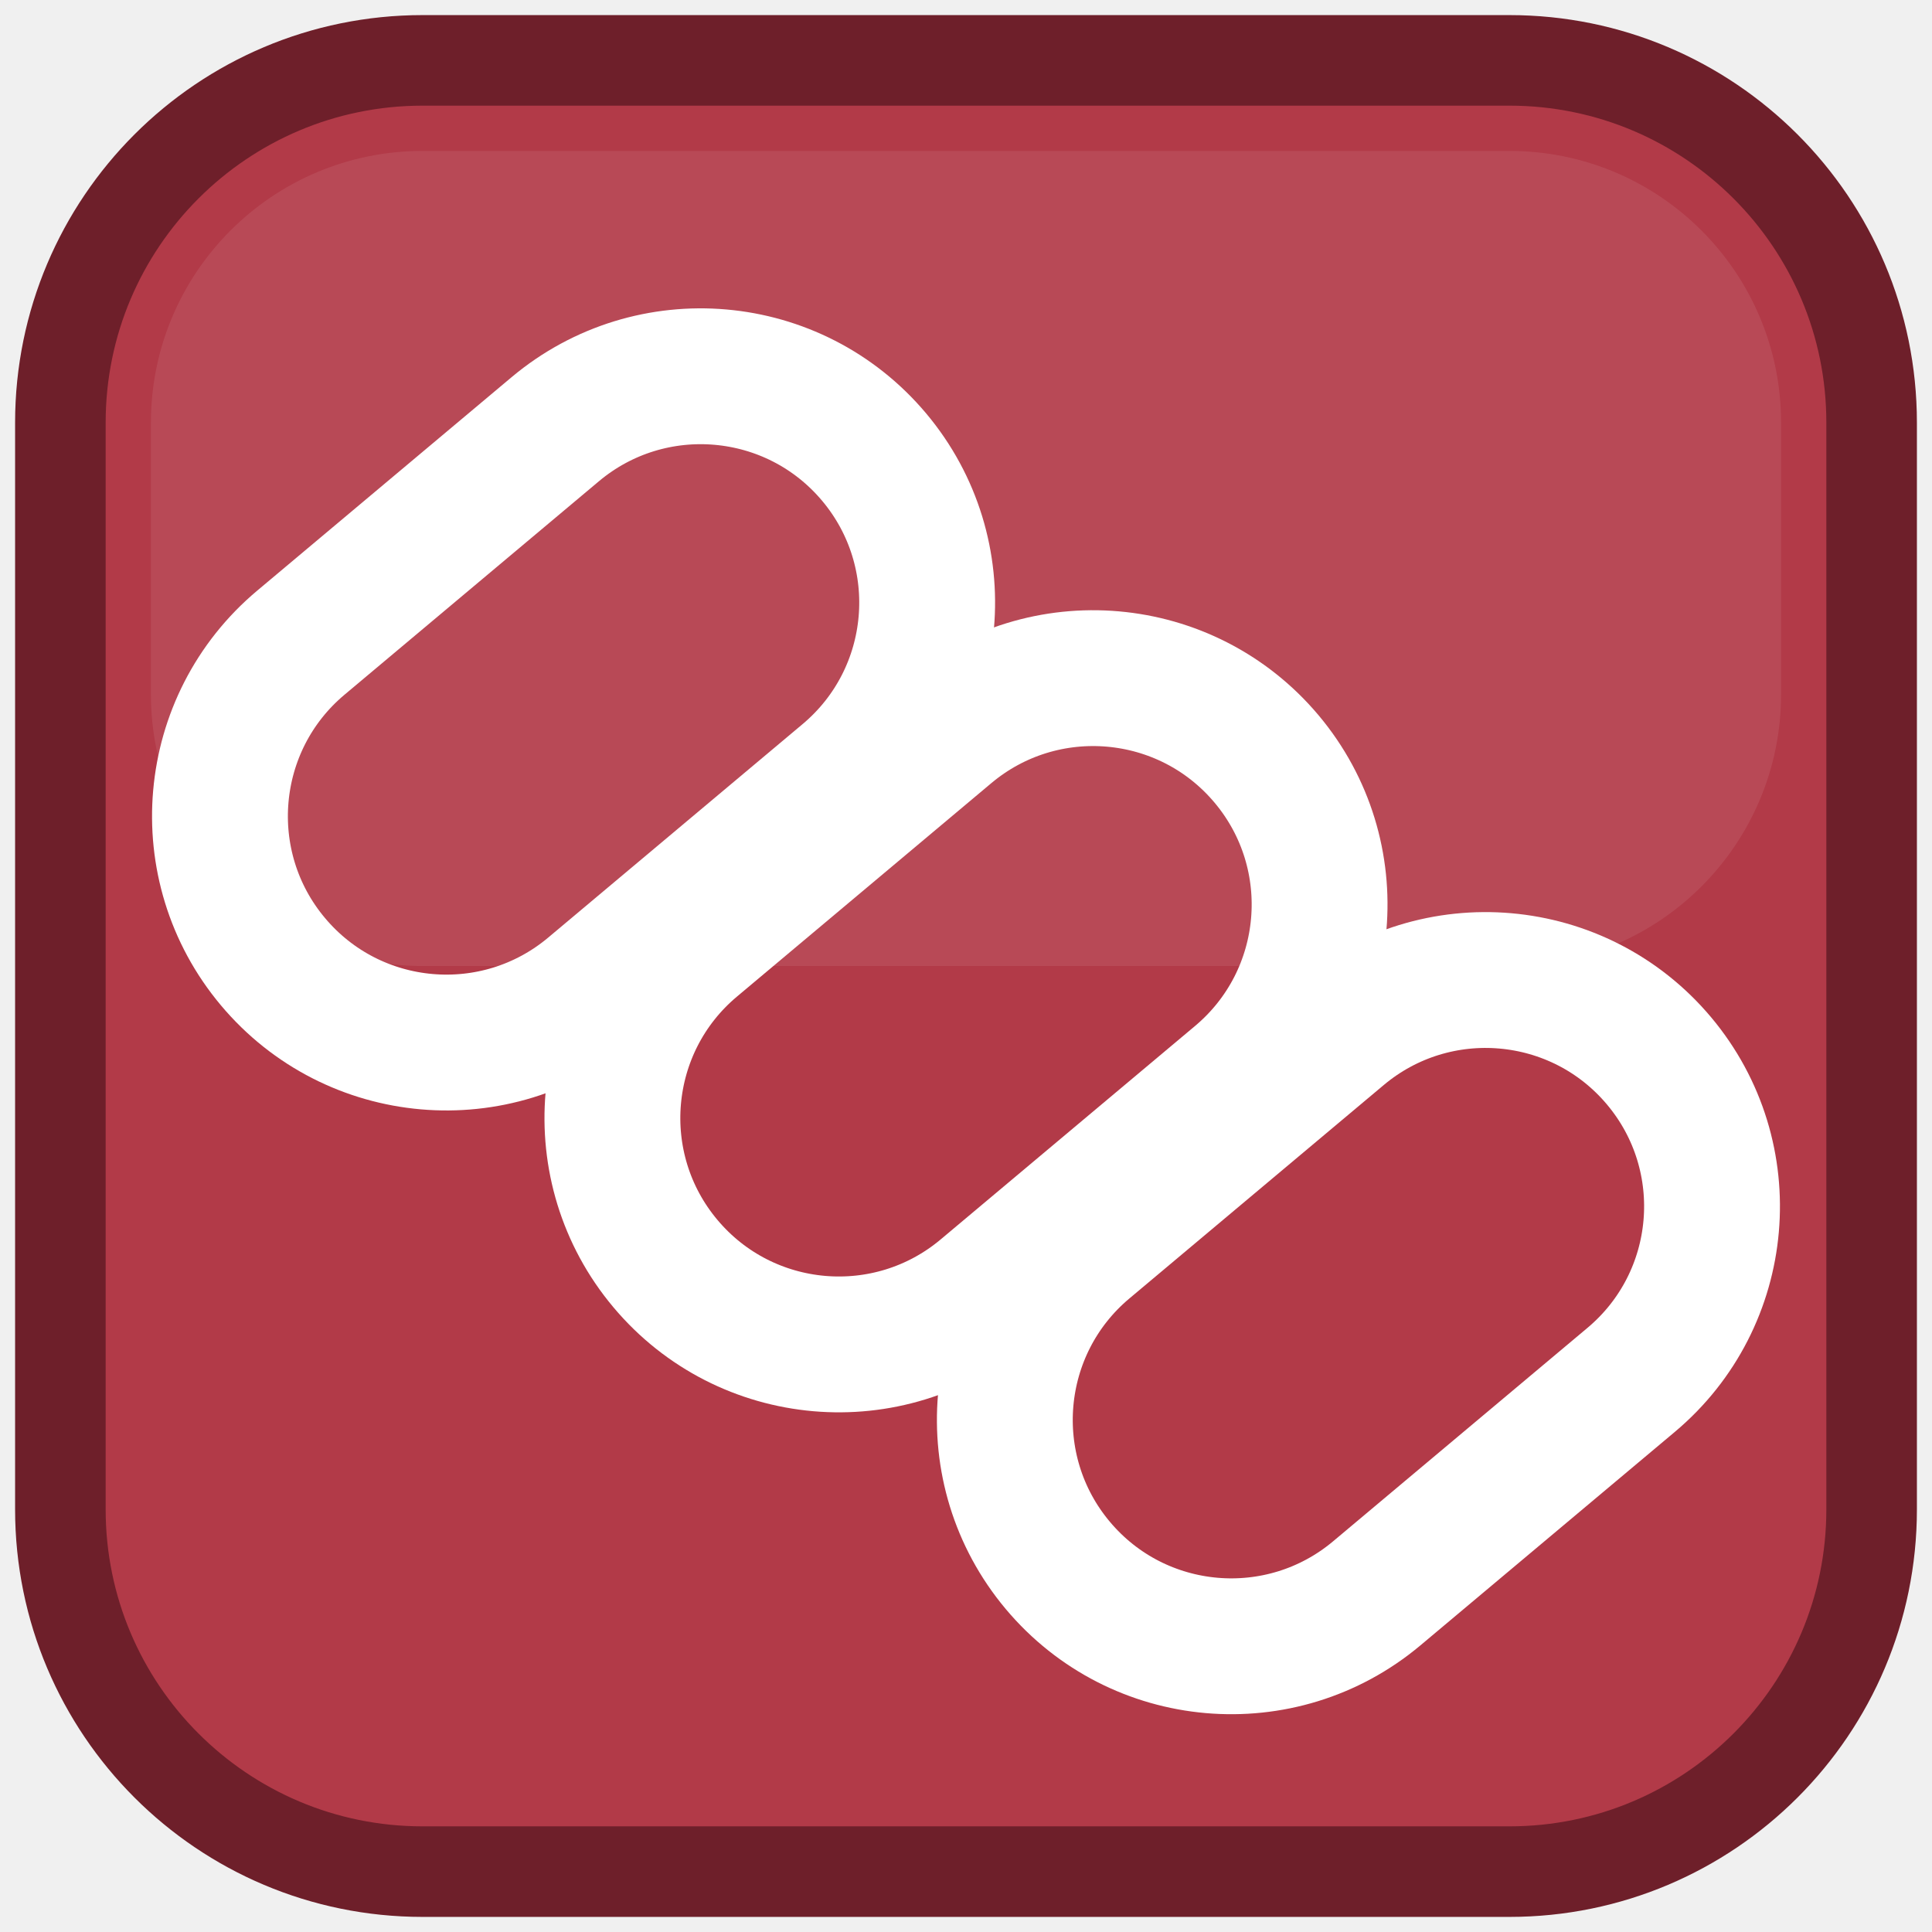
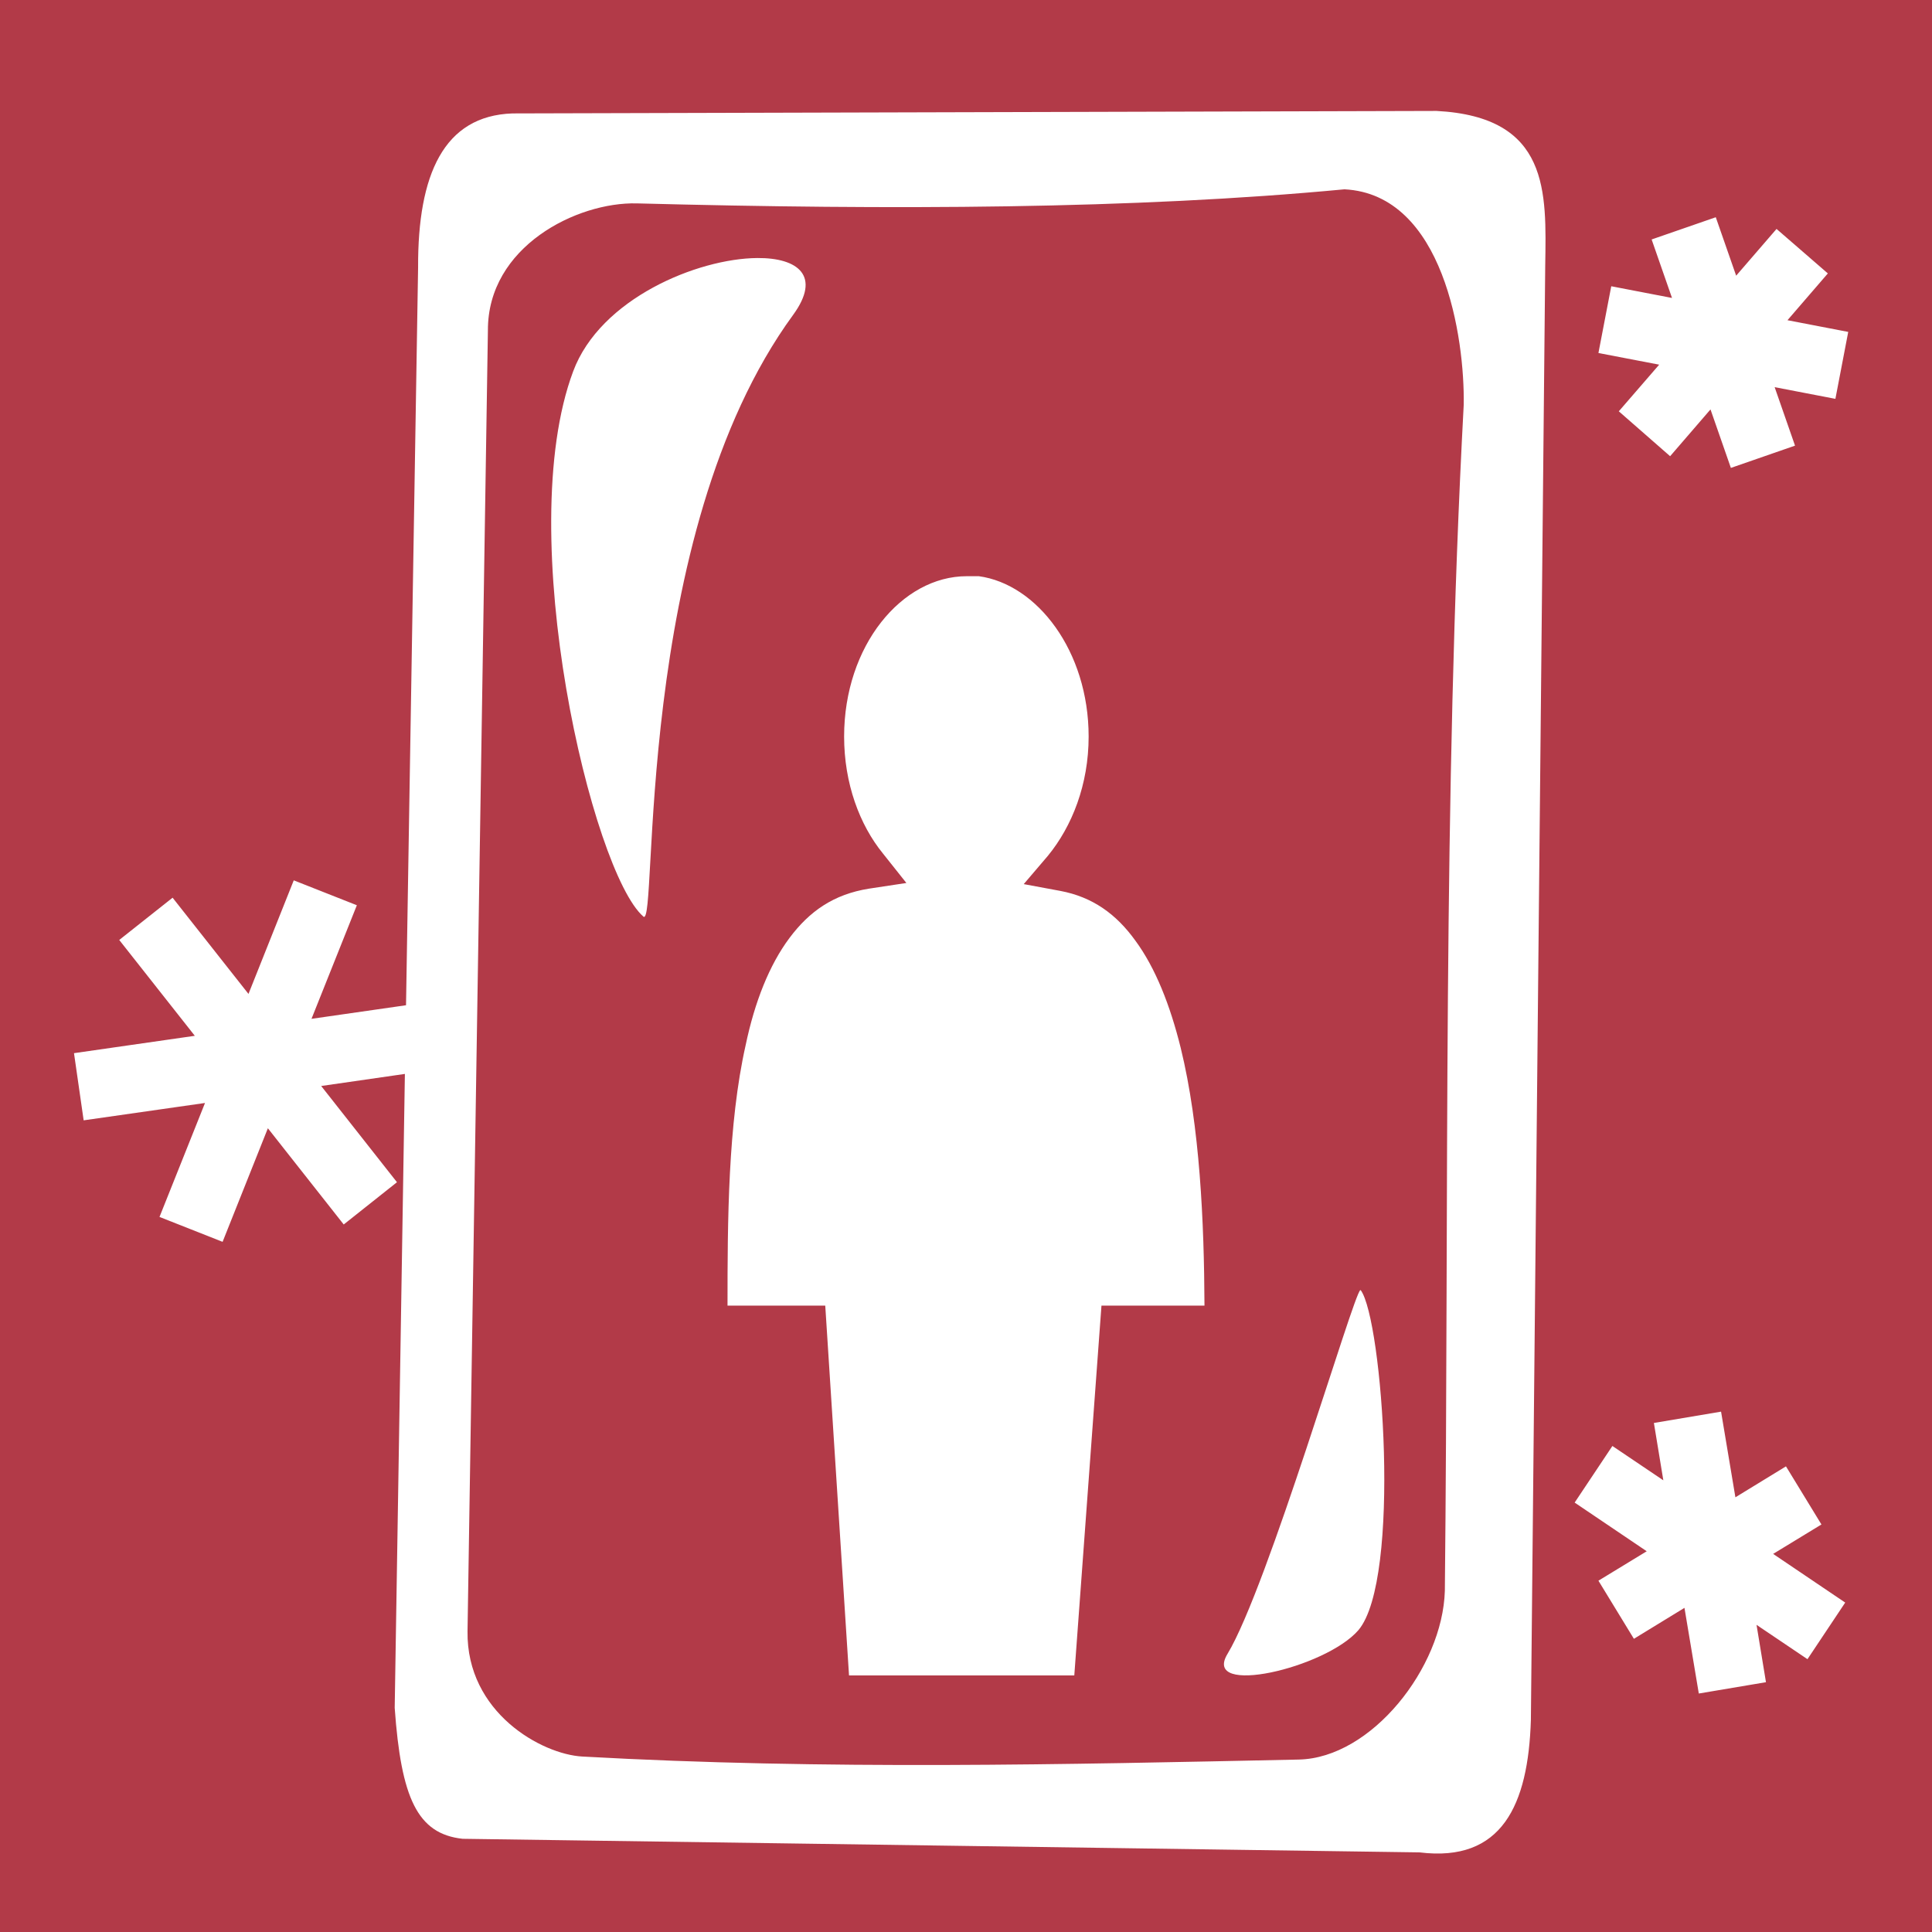
- <svg xmlns="http://www.w3.org/2000/svg" viewBox="0 0 64 64" width="64" height="64">
-   <rect x="2" y="2" width="60" height="60" rx="12" fill="#b23a48" stroke="#6e1f2a" stroke-width="3" />
-   <rect x="5" y="5" width="54" height="27" rx="9" fill="#fff" fill-opacity="0.08" />
-   <rect x="6" y="16" width="26" height="15" rx="7.5" transform="rotate(-40 19 23.5)" fill="none" stroke="#fff" stroke-width="4.5" stroke-linecap="round" stroke-linejoin="round" />
-   <rect x="19" y="26" width="26" height="15" rx="7.5" transform="rotate(-40 32 33.5)" fill="none" stroke="#fff" stroke-width="4.5" stroke-linecap="round" stroke-linejoin="round" />
-   <rect x="32" y="36" width="26" height="15" rx="7.5" transform="rotate(-40 45 43.5)" fill="none" stroke="#fff" stroke-width="4.5" stroke-linecap="round" stroke-linejoin="round" />
+ <svg xmlns="http://www.w3.org/2000/svg" viewBox="0 0 512 512">
+   <path fill="#b23a48" d="M0 0h512v512H0z" />
+   <path fill="#fff" d="M380.7 29.4l-244.9.66c-18.2.63-25.1 16.17-25 40.81l-3.2 195.53-25.05 3.6 12.02-30.1-16.72-6.6-12 30.1-20.11-25.5-14.14 11.2 20.03 25.4-32.02 4.6 2.56 17.8 32.16-4.6-12.06 30.2 16.72 6.6 12-30.1 20.1 25.5 14.11-11.2-20.08-25.5 22.18-3.2-2.7 168c1.7 23.9 6 33.4 18 34.7l253.6 3.6c21.8 2.7 28.8-12.5 29.5-35.1l3.8-385.47c.3-19.47 1.2-39.36-28.8-40.93zm-24.4 20.77c26.3 1.35 31.9 39.46 31.6 57.13-5.6 104.2-3.9 209.5-5 314.3-.6 20.4-19.5 44.3-38.7 44.7-61.8 1.3-125.4 2.8-189.9-.8-10.7-.6-30.7-11.6-30.4-33.2l5.4-344.72c-.1-22.23 23.6-34.1 39.5-33.68 67.6 1.77 131.8 1.54 187.5-3.73zm98.4 7.4l-17 5.89 5.4 15.5-16.1-3.1-3.4 17.69 16.1 3.09L429 109l13.6 11.9 10.7-12.4 5.4 15.5 17-5.9-5.4-15.5 16.1 3.1 3.4-17.74-16.1-3.1 10.7-12.4-13.6-11.79-10.7 12.39-5.4-15.49zm-254 10.81c-15.8.12-41.6 10.71-48.8 30.02-16.2 43.3 5.1 132.8 18.6 144.5 4 3.5-3.1-100.9 39.7-159.47 7.5-10.3 1.3-15.13-9.5-15.05zm55.5 84.32c-17.2 0-32.5 18.4-32.5 42.5 0 12.4 4.1 23.4 10.3 31l6.2 7.8-9.9 1.5c-9.4 1.5-15.8 6-21.1 13.1-5.3 7.1-9.2 16.9-11.6 28.4-4.7 20.9-4.8 46.6-4.8 69h25.9l6.3 98h59.7l7.2-98h27.3c-.1-22.1-1.2-47.5-6.3-68.3-2.8-11.3-6.7-21.2-12-28.4-5.1-7.1-11.4-11.6-19.9-13.2l-9.7-1.8 6.4-7.5c6.4-7.8 10.8-18.9 10.8-31.6 0-22.7-13.7-40.4-29.1-42.5h-3.2zm104.3 189.2c-1.8.9-24.5 78.7-35.2 96.4-6.9 11.4 26 3.8 34.7-6.3 11.4-13.5 6.4-82.3.6-90.1h-.1zm95.6 32.2l-17.8 3 2.5 15.2-13.5-9.1-10 15 19.1 12.9-12.8 7.8 9.4 15.4 13.4-8.2 3.8 22.7 17.8-3-2.5-15.2 13.5 9.1 10-15-19.1-12.9 12.8-7.8-9.4-15.4-13.4 8.2-3.8-22.7z" />
</svg>
